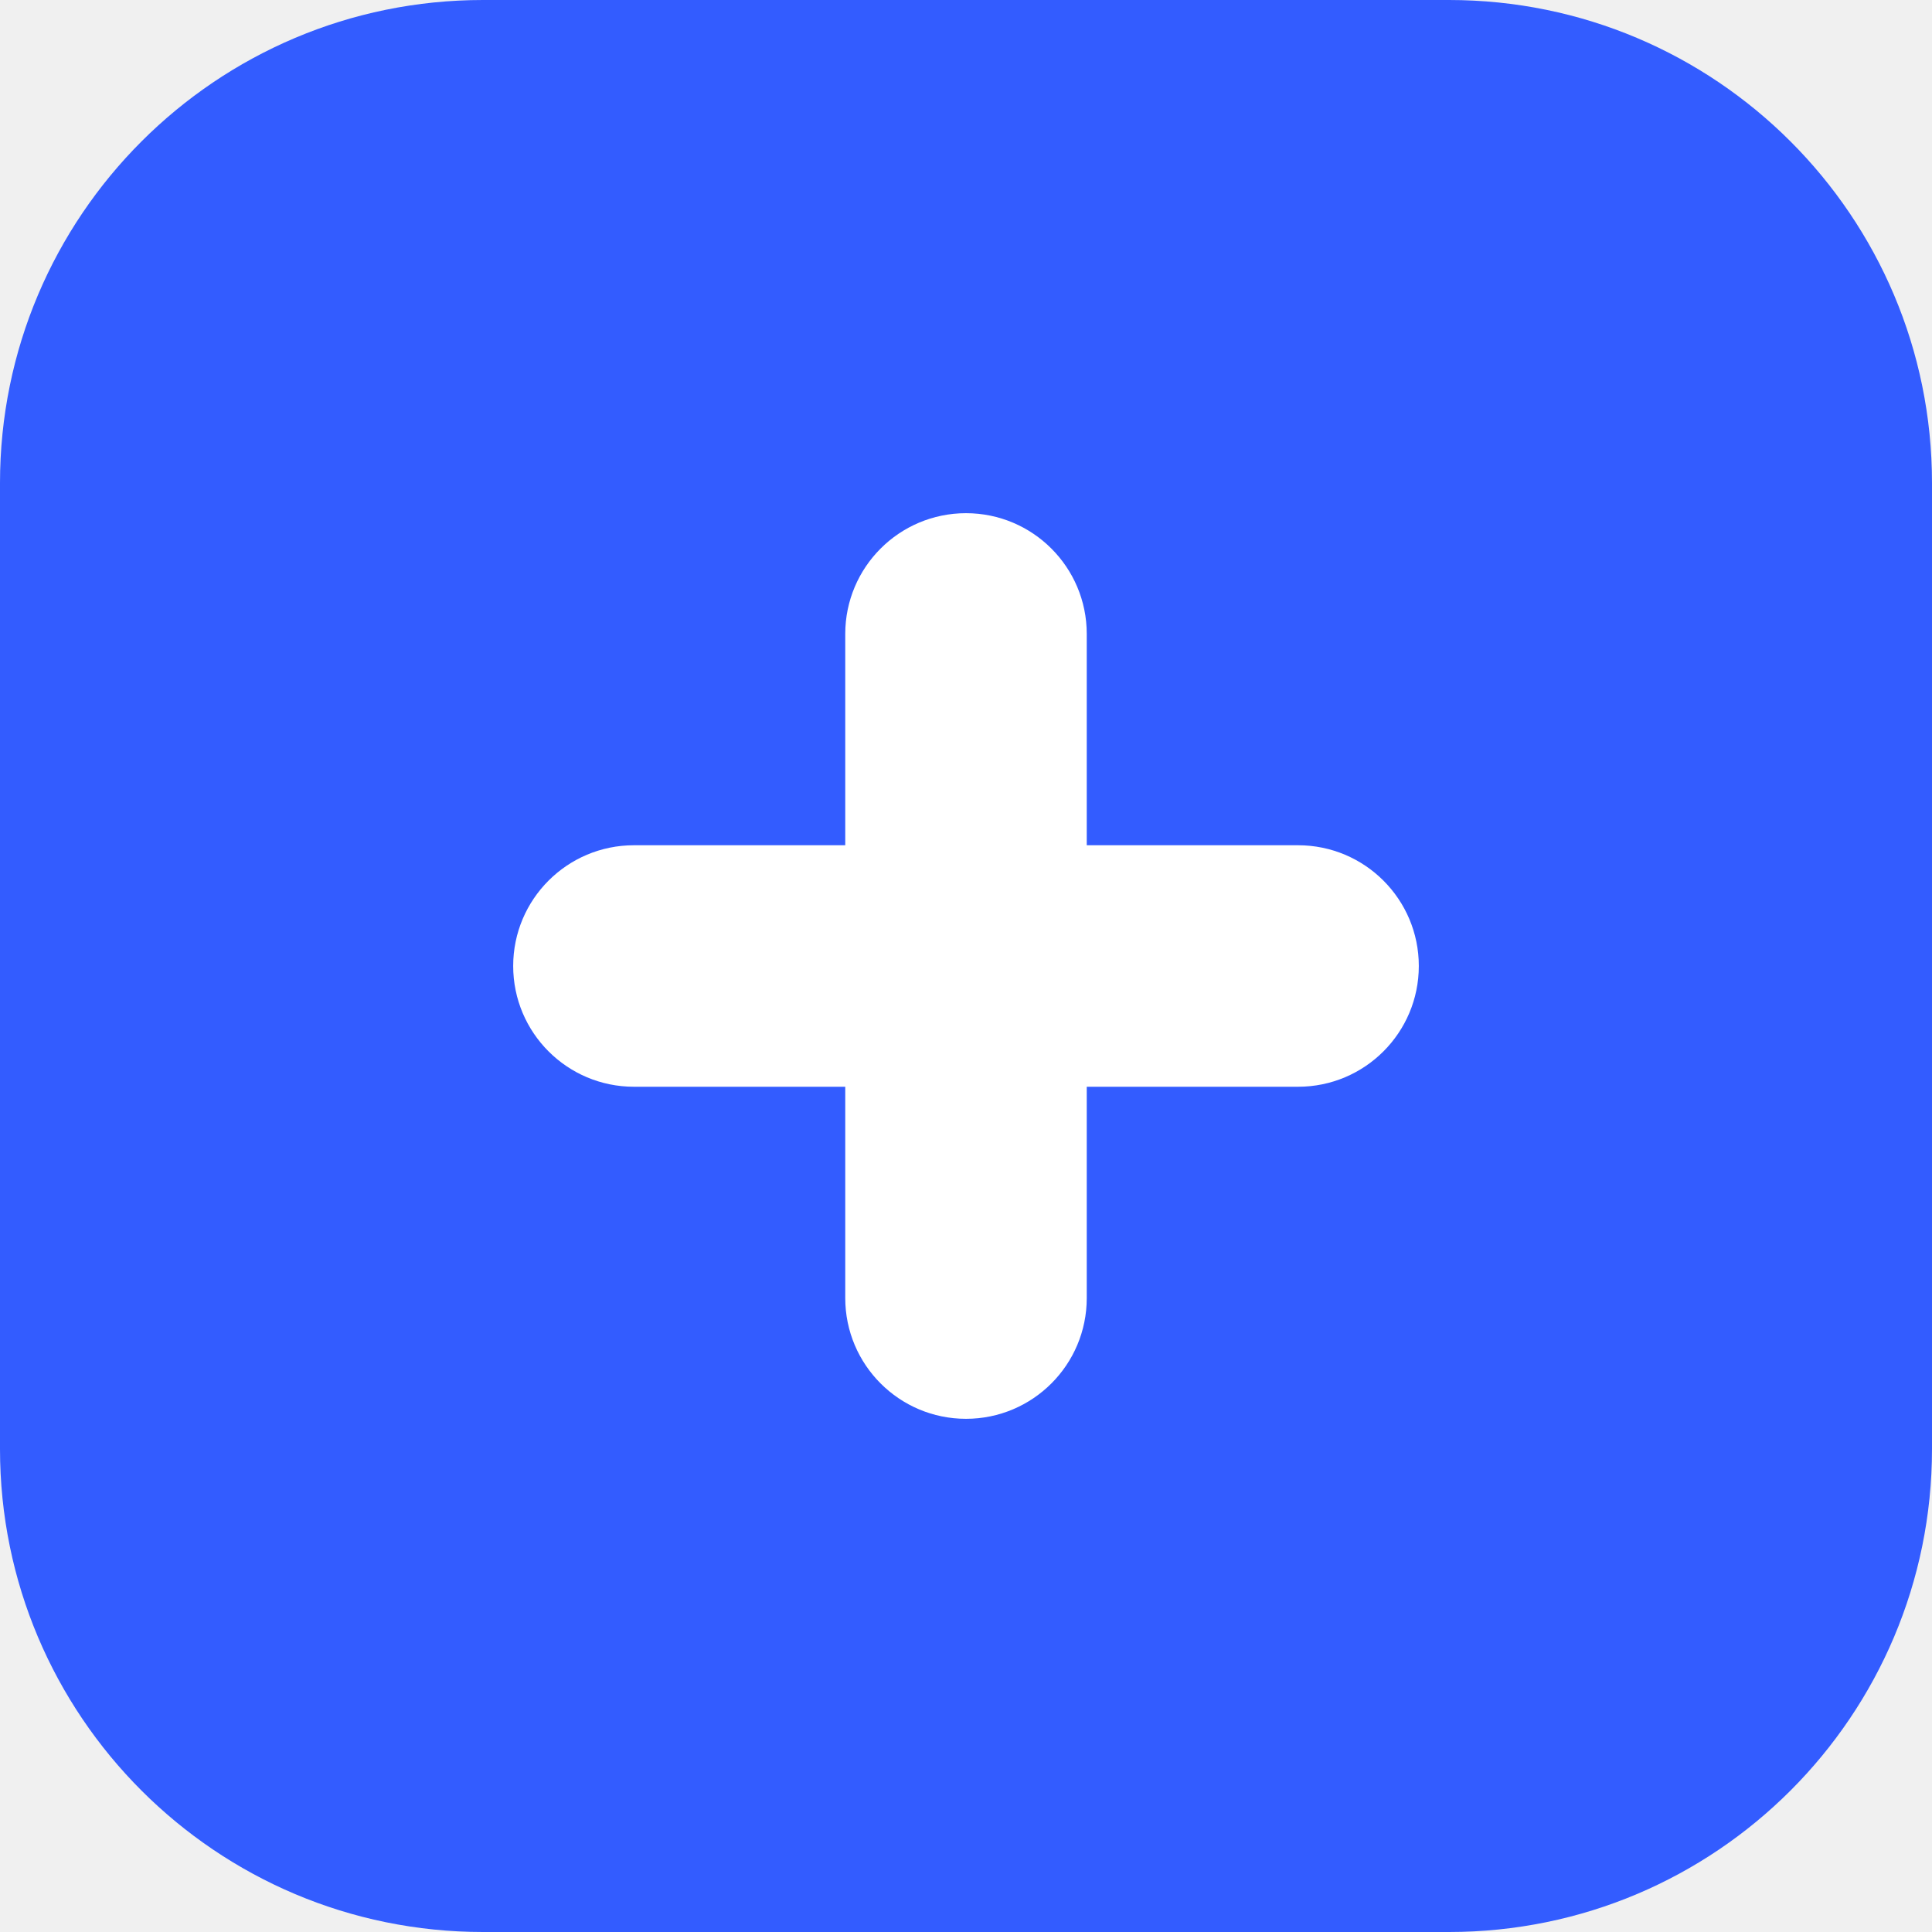
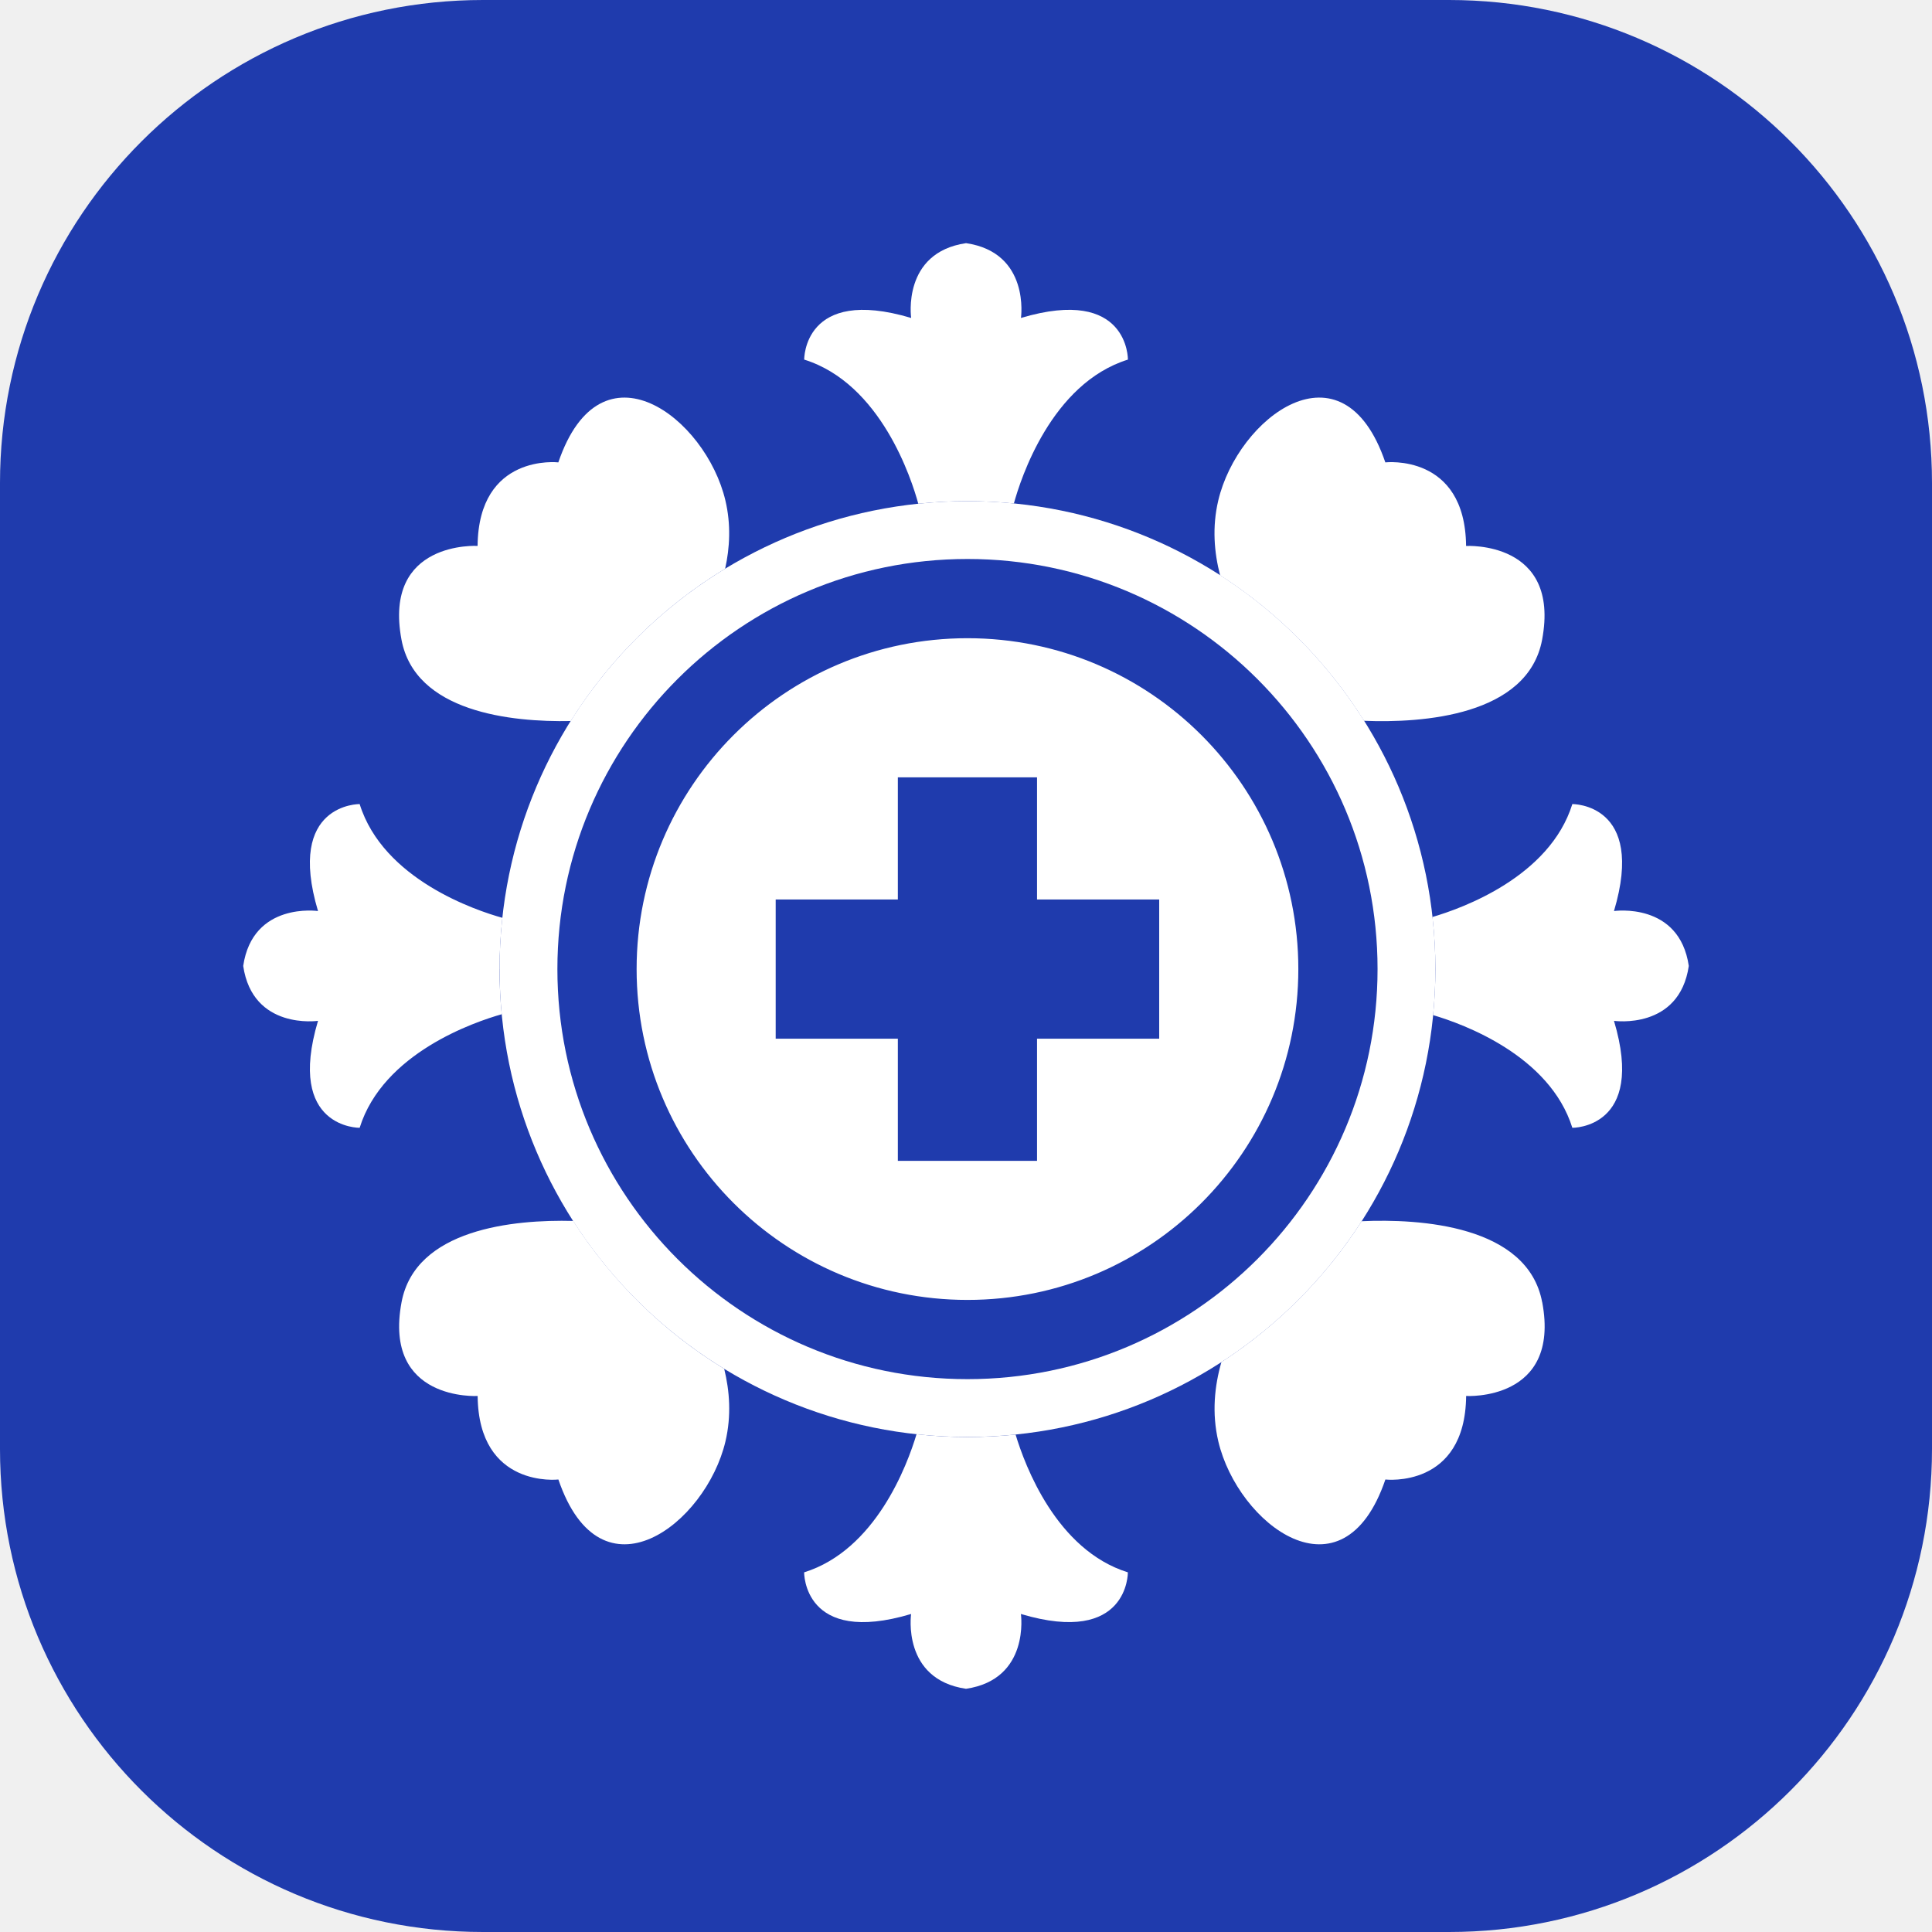
<svg xmlns="http://www.w3.org/2000/svg" viewBox="0 0 32 32">
-   <rect width="32" height="32" rx="8" fill="#335CFF" />
-   <path d="M16 8.5a2 2 0 0 1 2 2V14h3.5a2 2 0 1 1 0 4H18v3.5a2 2 0 1 1-4 0V18h-3.5a2 2 0 1 1 0-4H14v-3.5a2 2 0 0 1 2-2Z" fill="#fff" />
+   <rect width="32" height="32" rx="8" fill="#1F3BAD" />
+   <svg x="4" y="4" width="24" height="24" viewBox="49.78 34.09 246 246" fill="#fff">
+     <path d="M173.03 101.44c-31.02 0-56.17 25.15-56.17 56.17s25.15 56.17 56.17 56.17 56.17-25.15 56.17-56.17-25.15-56.17-56.17-56.17Zm32.55 67.99h-20.74v20.74h-23.63v-20.74h-20.74V145.8h20.74v-20.74h23.63v20.74h20.74v23.63ZM105.68 115.5a79.876 79.876 0 0 1 26.21-25.86c.79-3.55 1.01-7.5.04-11.59-3.31-14.02-21.11-27.73-28.36-6.46 0 0-13.55-1.58-13.71 14.18 0 0-16.07-.95-12.92 15.91 2.3 12.31 18.61 14.03 28.73 13.82ZM257.68 85.77c-.16-15.75-13.71-14.18-13.71-14.18-7.25-21.27-25.05-7.56-28.36 6.46-1.07 4.52-.69 8.88.31 12.71a79.758 79.758 0 0 1 24.43 24.7c9.91.41 27.82-.83 30.24-13.77 3.15-16.86-12.92-15.91-12.92-15.91ZM270.6 214.18c-2.45-13.12-20.85-14.21-30.66-13.76a79.916 79.916 0 0 1-23.8 23.91c-1.15 4.01-1.66 8.65-.52 13.48 3.31 14.02 21.11 27.73 28.36 6.46 0 0 13.55 1.58 13.71-14.18 0 0 16.07.95 12.92-15.91ZM106.09 200.37c-10.08-.26-26.81 1.34-29.14 13.81-3.15 16.86 12.92 15.91 12.92 15.91.16 15.75 13.71 14.18 13.71 14.18 7.25 21.27 25.05 7.56 28.36-6.46 1.03-4.37.71-8.59-.21-12.33-10.34-6.31-19.1-14.92-25.63-25.11ZM282.79 147.76c5.46-18.32-7.07-18.16-7.07-18.16-3.86 12.39-18.77 17.71-23.75 19.17.32 2.9.5 5.85.5 8.84 0 2.64-.14 5.25-.39 7.82 5.1 1.5 19.8 6.84 23.64 19.13 0 0 12.54.16 7.07-18.16 0 0 11.09 1.61 12.7-9.32-1.61-10.93-12.7-9.32-12.7-9.32ZM164.67 78.61c2.75-.29 5.54-.44 8.36-.44 2.66 0 5.28.14 7.88.39 1.14-4.15 6.35-20.36 19.36-24.42 0 0 .16-12.54-18.16-7.07 0 0 1.61-11.09-9.32-12.7-10.93 1.61-9.32 12.7-9.32 12.7-18.32-5.46-18.16 7.07-18.16 7.07 13.05 4.07 18.26 20.39 19.37 24.47ZM93.59 157.61c0-2.94.17-5.84.48-8.7-4.42-1.23-20.23-6.48-24.23-19.31 0 0-12.54-.16-7.07 18.16 0 0-11.09-1.61-12.7 9.32 1.61 10.93 12.7 9.32 12.7 9.32-5.46 18.32 7.07 18.16 7.07 18.16 3.97-12.72 19.56-17.99 24.12-19.28a81.26 81.26 0 0 1-.38-7.68ZM181.2 236.64c-2.69.27-5.41.42-8.17.42a79.6 79.6 0 0 1-8.65-.48c-1.58 5.27-6.94 19.66-19.08 23.45 0 0-.16 12.54 18.16 7.07 0 0-1.61 11.09 9.32 12.7 10.93-1.61 9.32-12.7 9.32-12.7 18.32 5.46 18.16-7.07 18.16-7.07-12.1-3.77-17.46-18.07-19.06-23.39Z" />
+     <path d="M173.03 78.17c-43.88 0-79.44 35.57-79.44 79.44s35.57 79.44 79.44 79.44 79.44-35.57 79.44-79.44-35.57-79.44-79.44-79.44Zm0 149.06c-38.45 0-69.62-31.17-69.62-69.62s31.17-69.62 69.62-69.62 69.62 31.17 69.62 69.62-31.17 69.62-69.62 69.62Z" />
+   </svg>
</svg>
